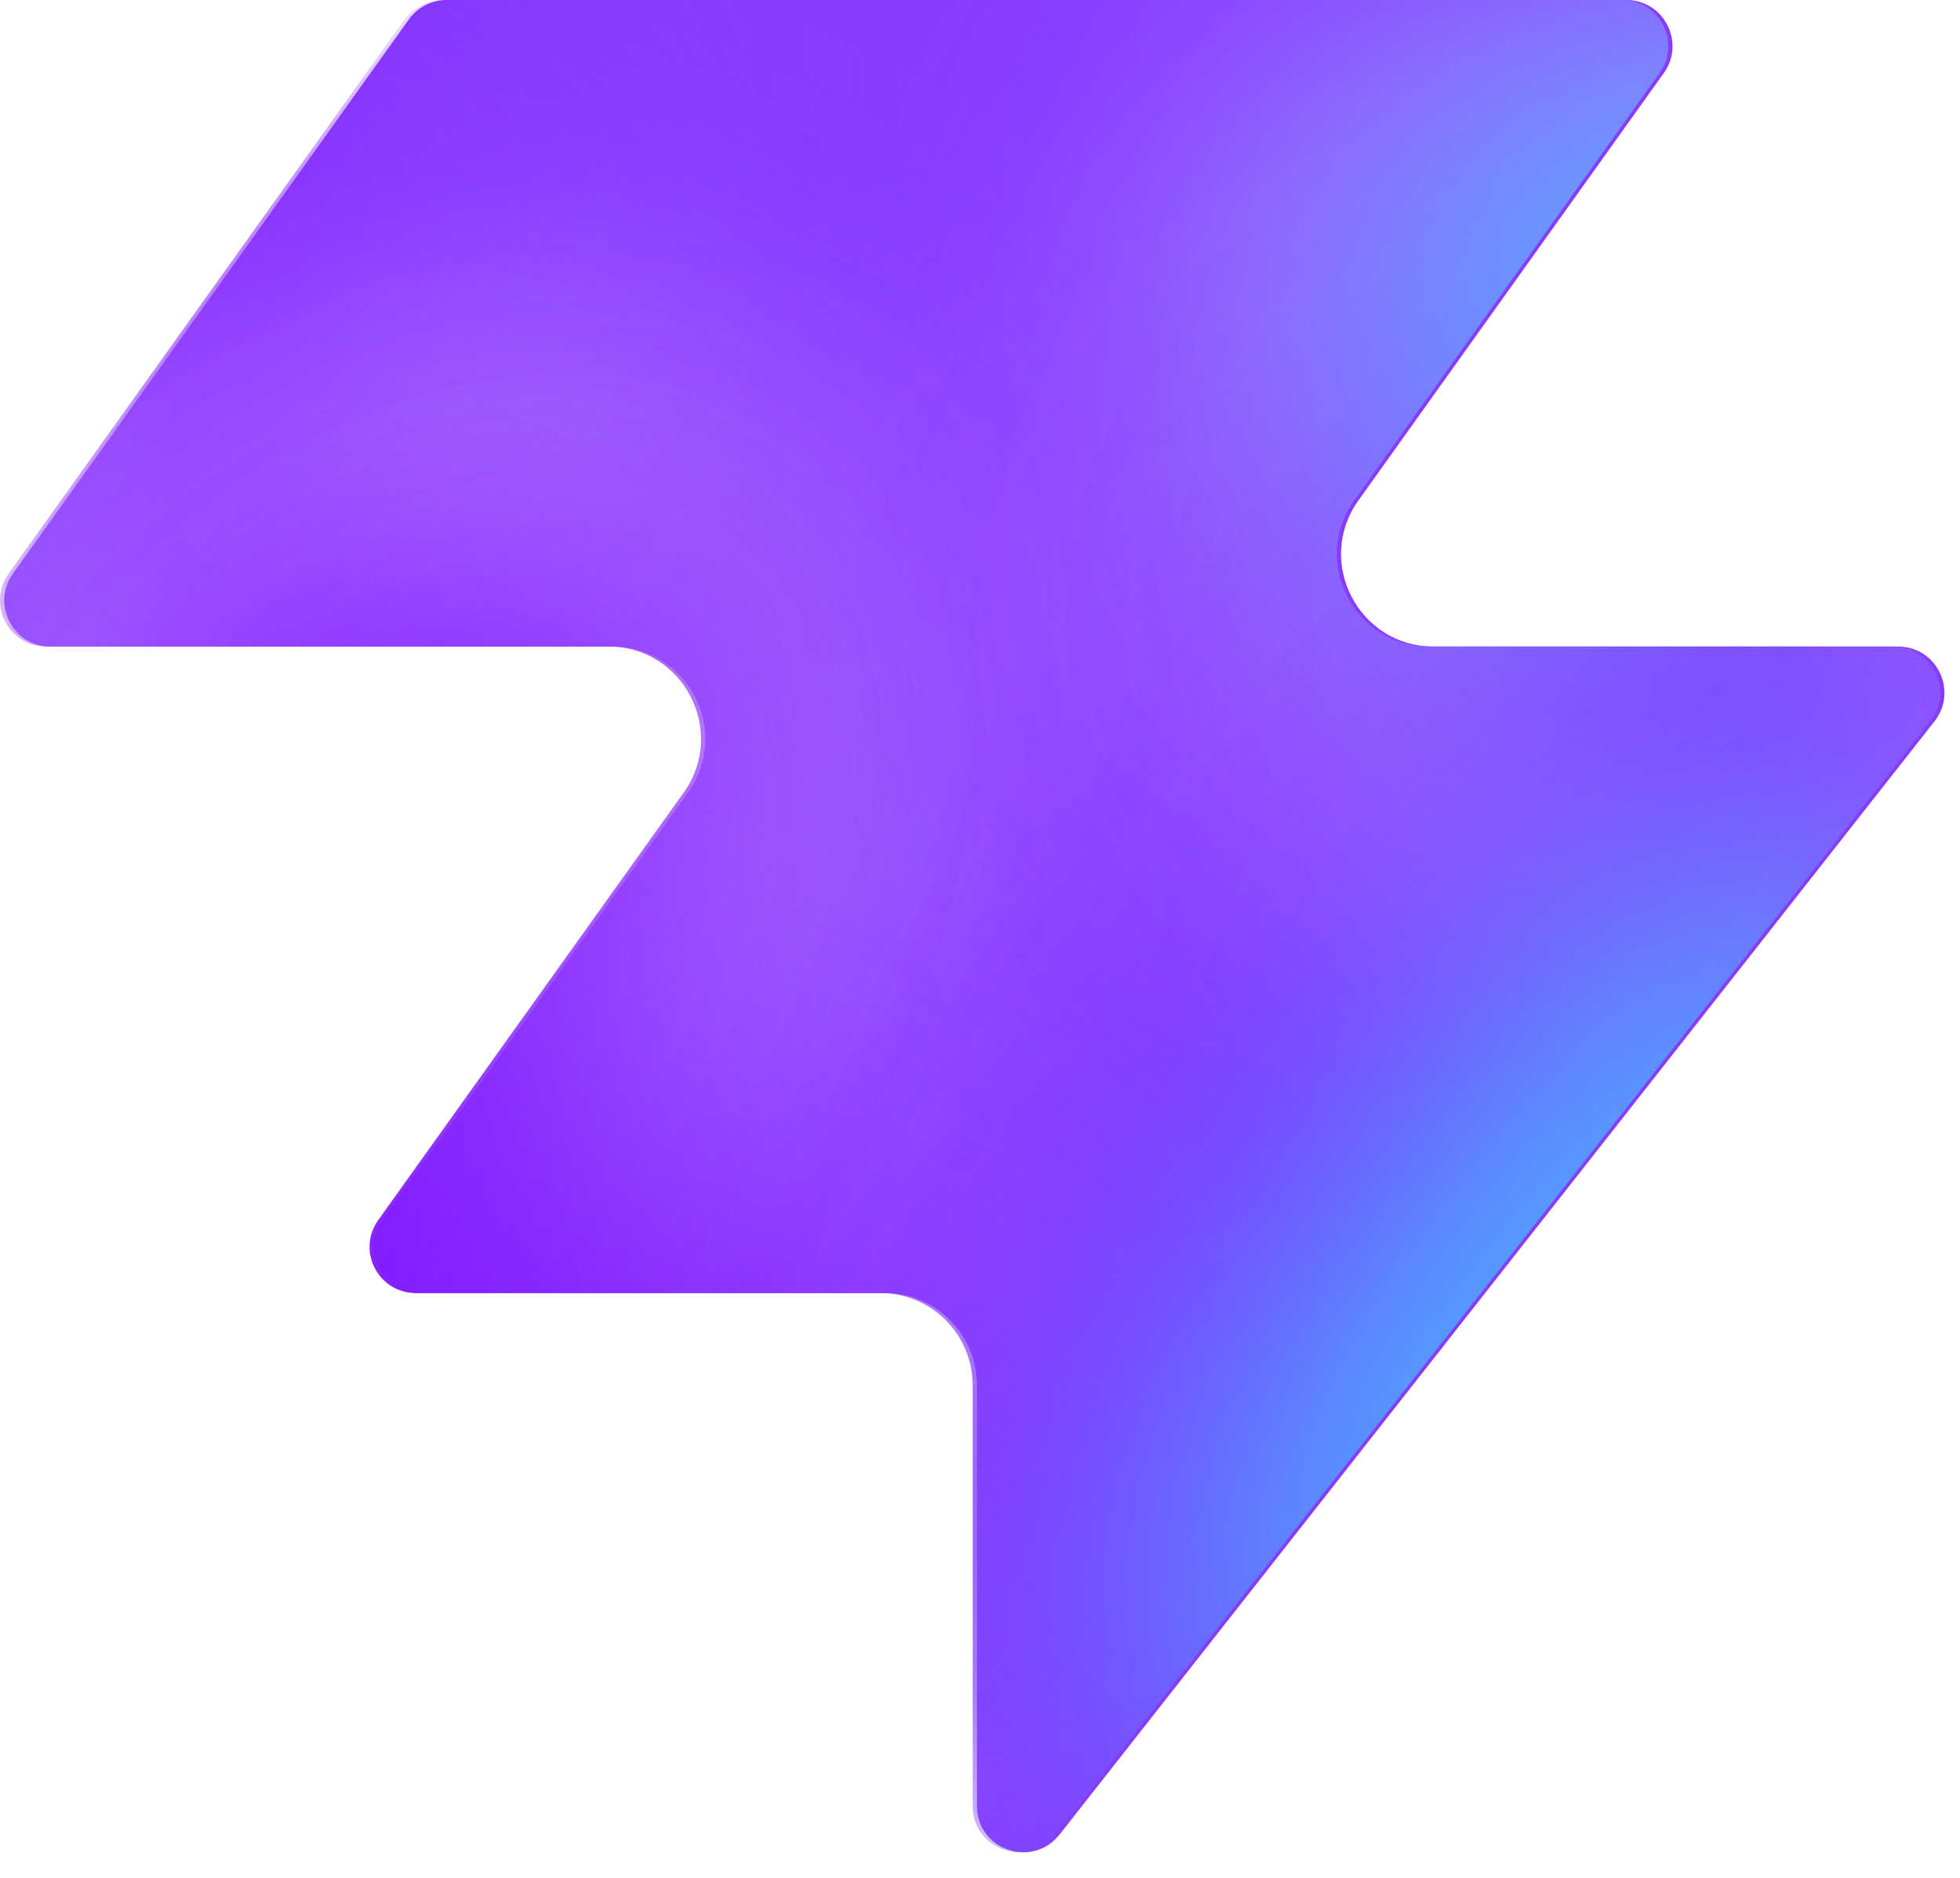
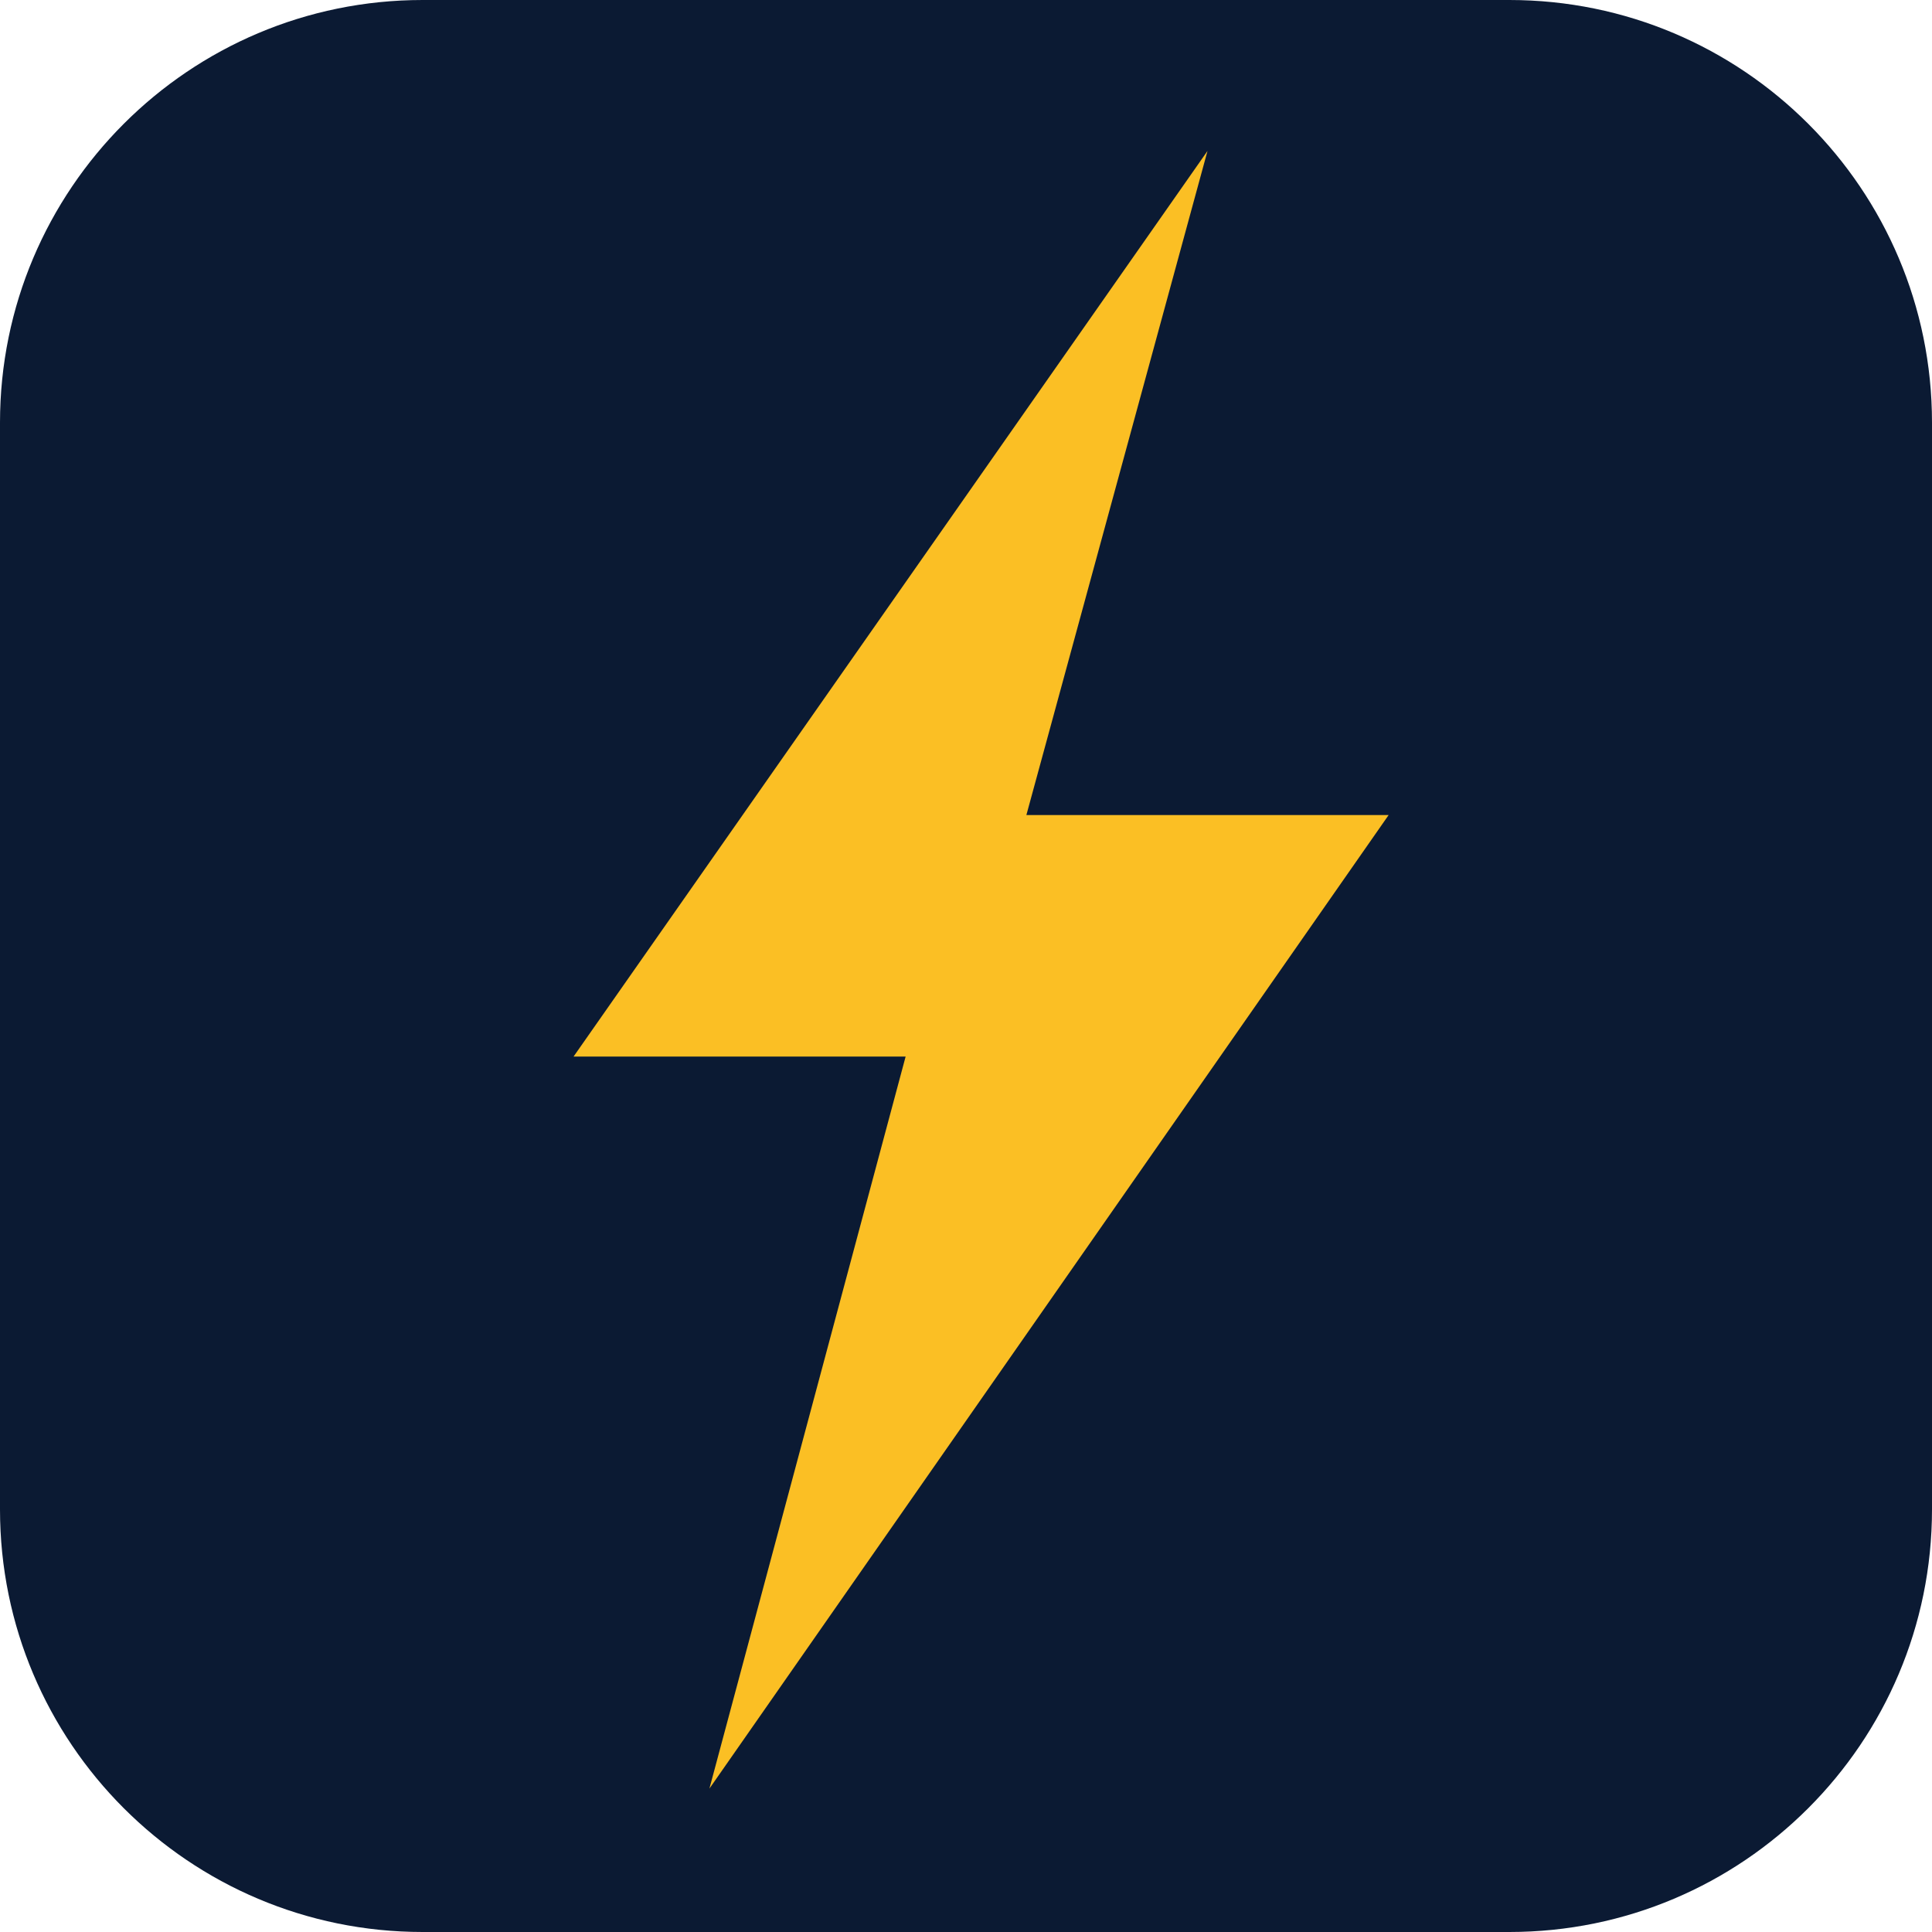
- <svg xmlns="http://www.w3.org/2000/svg" width="48" height="46" fill="none" viewBox="0 0 48 46">
-   <path fill="#863bff" d="M25.946 44.938c-.664.845-2.021.375-2.021-.698V33.937a2.26 2.26 0 0 0-2.262-2.262H10.287c-.92 0-1.456-1.04-.92-1.788l7.48-10.471c1.07-1.497 0-3.578-1.842-3.578H1.237c-.92 0-1.456-1.04-.92-1.788L10.013.474c.214-.297.556-.474.92-.474h28.894c.92 0 1.456 1.04.92 1.788l-7.48 10.471c-1.07 1.498 0 3.579 1.842 3.579h11.377c.943 0 1.473 1.088.89 1.83L25.947 44.94z" style="fill:#863bff;fill:color(display-p3 .525 .23 1);fill-opacity:1" />
-   <mask id="a" width="48" height="46" x="0" y="0" maskUnits="userSpaceOnUse" style="mask-type:alpha">
-     <path fill="#000" d="M25.842 44.938c-.664.844-2.021.375-2.021-.698V33.937a2.26 2.26 0 0 0-2.262-2.262H10.183c-.92 0-1.456-1.04-.92-1.788l7.48-10.471c1.07-1.498 0-3.579-1.842-3.579H1.133c-.92 0-1.456-1.04-.92-1.787L9.91.473c.214-.297.556-.474.92-.474h28.894c.92 0 1.456 1.04.92 1.788l-7.48 10.471c-1.07 1.498 0 3.578 1.842 3.578h11.377c.943 0 1.473 1.088.89 1.832L25.843 44.94z" style="fill:#000;fill-opacity:1" />
-   </mask>
-   <g mask="url(#a)">
-     <g filter="url(#b)">
-       <ellipse cx="5.508" cy="14.704" fill="#ede6ff" rx="5.508" ry="14.704" style="fill:#ede6ff;fill:color(display-p3 .927 .903 1);fill-opacity:1" transform="matrix(.00324 1 1 -.00324 -4.47 31.516)" />
-     </g>
-     <g filter="url(#c)">
-       <ellipse cx="10.399" cy="29.851" fill="#ede6ff" rx="10.399" ry="29.851" style="fill:#ede6ff;fill:color(display-p3 .927 .903 1);fill-opacity:1" transform="matrix(.00324 1 1 -.00324 -39.328 7.883)" />
-     </g>
-     <g filter="url(#d)">
-       <ellipse cx="5.508" cy="30.487" fill="#7e14ff" rx="5.508" ry="30.487" style="fill:#7e14ff;fill:color(display-p3 .492 .077 1);fill-opacity:1" transform="rotate(89.814 -25.913 -14.639)scale(1 -1)" />
-     </g>
-     <g filter="url(#e)">
-       <ellipse cx="5.508" cy="30.599" fill="#7e14ff" rx="5.508" ry="30.599" style="fill:#7e14ff;fill:color(display-p3 .492 .077 1);fill-opacity:1" transform="rotate(89.814 -32.644 -3.334)scale(1 -1)" />
-     </g>
-     <g filter="url(#f)">
-       <ellipse cx="5.508" cy="30.599" fill="#7e14ff" rx="5.508" ry="30.599" style="fill:#7e14ff;fill:color(display-p3 .492 .077 1);fill-opacity:1" transform="matrix(.00324 1 1 -.00324 -34.34 30.47)" />
-     </g>
-     <g filter="url(#g)">
-       <ellipse cx="14.072" cy="22.078" fill="#ede6ff" rx="14.072" ry="22.078" style="fill:#ede6ff;fill:color(display-p3 .927 .903 1);fill-opacity:1" transform="rotate(93.35 24.506 48.493)scale(-1 1)" />
-     </g>
-     <g filter="url(#h)">
-       <ellipse cx="3.47" cy="21.501" fill="#7e14ff" rx="3.47" ry="21.501" style="fill:#7e14ff;fill:color(display-p3 .492 .077 1);fill-opacity:1" transform="rotate(89.009 28.708 47.59)scale(-1 1)" />
-     </g>
-     <g filter="url(#i)">
-       <ellipse cx="3.47" cy="21.501" fill="#7e14ff" rx="3.47" ry="21.501" style="fill:#7e14ff;fill:color(display-p3 .492 .077 1);fill-opacity:1" transform="rotate(89.009 28.708 47.59)scale(-1 1)" />
-     </g>
-     <g filter="url(#j)">
-       <ellipse cx=".387" cy="8.972" fill="#7e14ff" rx="4.407" ry="29.108" style="fill:#7e14ff;fill:color(display-p3 .492 .077 1);fill-opacity:1" transform="rotate(39.51 .387 8.972)" />
-     </g>
-     <g filter="url(#k)">
-       <ellipse cx="47.523" cy="-6.092" fill="#7e14ff" rx="4.407" ry="29.108" style="fill:#7e14ff;fill:color(display-p3 .492 .077 1);fill-opacity:1" transform="rotate(37.892 47.523 -6.092)" />
-     </g>
-     <g filter="url(#l)">
-       <ellipse cx="41.412" cy="6.333" fill="#47bfff" rx="5.971" ry="9.665" style="fill:#47bfff;fill:color(display-p3 .28 .748 1);fill-opacity:1" transform="rotate(37.892 41.412 6.333)" />
-     </g>
-     <g filter="url(#m)">
-       <ellipse cx="-1.879" cy="38.332" fill="#7e14ff" rx="4.407" ry="29.108" style="fill:#7e14ff;fill:color(display-p3 .492 .077 1);fill-opacity:1" transform="rotate(37.892 -1.88 38.332)" />
-     </g>
-     <g filter="url(#n)">
-       <ellipse cx="-1.879" cy="38.332" fill="#7e14ff" rx="4.407" ry="29.108" style="fill:#7e14ff;fill:color(display-p3 .492 .077 1);fill-opacity:1" transform="rotate(37.892 -1.88 38.332)" />
-     </g>
-     <g filter="url(#o)">
-       <ellipse cx="35.651" cy="29.907" fill="#7e14ff" rx="4.407" ry="29.108" style="fill:#7e14ff;fill:color(display-p3 .492 .077 1);fill-opacity:1" transform="rotate(37.892 35.651 29.907)" />
-     </g>
-     <g filter="url(#p)">
-       <ellipse cx="38.418" cy="32.4" fill="#47bfff" rx="5.971" ry="15.297" style="fill:#47bfff;fill:color(display-p3 .28 .748 1);fill-opacity:1" transform="rotate(37.892 38.418 32.4)" />
-     </g>
-   </g>
-   <defs>
-     <filter id="b" width="60.045" height="41.654" x="-19.77" y="16.149" color-interpolation-filters="sRGB" filterUnits="userSpaceOnUse">
-       <feFlood flood-opacity="0" result="BackgroundImageFix" />
-       <feBlend in="SourceGraphic" in2="BackgroundImageFix" result="shape" />
-       <feGaussianBlur result="effect1_foregroundBlur_2002_17158" stdDeviation="7.659" />
-     </filter>
-     <filter id="c" width="90.34" height="51.437" x="-54.613" y="-7.533" color-interpolation-filters="sRGB" filterUnits="userSpaceOnUse">
-       <feFlood flood-opacity="0" result="BackgroundImageFix" />
-       <feBlend in="SourceGraphic" in2="BackgroundImageFix" result="shape" />
-       <feGaussianBlur result="effect1_foregroundBlur_2002_17158" stdDeviation="7.659" />
-     </filter>
-     <filter id="d" width="79.355" height="29.4" x="-49.64" y="2.03" color-interpolation-filters="sRGB" filterUnits="userSpaceOnUse">
-       <feFlood flood-opacity="0" result="BackgroundImageFix" />
-       <feBlend in="SourceGraphic" in2="BackgroundImageFix" result="shape" />
-       <feGaussianBlur result="effect1_foregroundBlur_2002_17158" stdDeviation="4.596" />
-     </filter>
-     <filter id="e" width="79.579" height="29.4" x="-45.045" y="20.029" color-interpolation-filters="sRGB" filterUnits="userSpaceOnUse">
-       <feFlood flood-opacity="0" result="BackgroundImageFix" />
-       <feBlend in="SourceGraphic" in2="BackgroundImageFix" result="shape" />
-       <feGaussianBlur result="effect1_foregroundBlur_2002_17158" stdDeviation="4.596" />
-     </filter>
-     <filter id="f" width="79.579" height="29.4" x="-43.513" y="21.178" color-interpolation-filters="sRGB" filterUnits="userSpaceOnUse">
-       <feFlood flood-opacity="0" result="BackgroundImageFix" />
-       <feBlend in="SourceGraphic" in2="BackgroundImageFix" result="shape" />
-       <feGaussianBlur result="effect1_foregroundBlur_2002_17158" stdDeviation="4.596" />
-     </filter>
-     <filter id="g" width="74.749" height="58.852" x="15.756" y="-17.901" color-interpolation-filters="sRGB" filterUnits="userSpaceOnUse">
-       <feFlood flood-opacity="0" result="BackgroundImageFix" />
-       <feBlend in="SourceGraphic" in2="BackgroundImageFix" result="shape" />
-       <feGaussianBlur result="effect1_foregroundBlur_2002_17158" stdDeviation="7.659" />
-     </filter>
-     <filter id="h" width="61.377" height="25.362" x="23.548" y="2.284" color-interpolation-filters="sRGB" filterUnits="userSpaceOnUse">
-       <feFlood flood-opacity="0" result="BackgroundImageFix" />
-       <feBlend in="SourceGraphic" in2="BackgroundImageFix" result="shape" />
-       <feGaussianBlur result="effect1_foregroundBlur_2002_17158" stdDeviation="4.596" />
-     </filter>
-     <filter id="i" width="61.377" height="25.362" x="23.548" y="2.284" color-interpolation-filters="sRGB" filterUnits="userSpaceOnUse">
-       <feFlood flood-opacity="0" result="BackgroundImageFix" />
-       <feBlend in="SourceGraphic" in2="BackgroundImageFix" result="shape" />
-       <feGaussianBlur result="effect1_foregroundBlur_2002_17158" stdDeviation="4.596" />
-     </filter>
-     <filter id="j" width="56.045" height="63.649" x="-27.636" y="-22.853" color-interpolation-filters="sRGB" filterUnits="userSpaceOnUse">
-       <feFlood flood-opacity="0" result="BackgroundImageFix" />
-       <feBlend in="SourceGraphic" in2="BackgroundImageFix" result="shape" />
-       <feGaussianBlur result="effect1_foregroundBlur_2002_17158" stdDeviation="4.596" />
-     </filter>
-     <filter id="k" width="54.814" height="64.646" x="20.116" y="-38.415" color-interpolation-filters="sRGB" filterUnits="userSpaceOnUse">
-       <feFlood flood-opacity="0" result="BackgroundImageFix" />
-       <feBlend in="SourceGraphic" in2="BackgroundImageFix" result="shape" />
-       <feGaussianBlur result="effect1_foregroundBlur_2002_17158" stdDeviation="4.596" />
-     </filter>
-     <filter id="l" width="33.541" height="35.313" x="24.641" y="-11.323" color-interpolation-filters="sRGB" filterUnits="userSpaceOnUse">
-       <feFlood flood-opacity="0" result="BackgroundImageFix" />
-       <feBlend in="SourceGraphic" in2="BackgroundImageFix" result="shape" />
-       <feGaussianBlur result="effect1_foregroundBlur_2002_17158" stdDeviation="4.596" />
-     </filter>
-     <filter id="m" width="54.814" height="64.646" x="-29.286" y="6.009" color-interpolation-filters="sRGB" filterUnits="userSpaceOnUse">
-       <feFlood flood-opacity="0" result="BackgroundImageFix" />
-       <feBlend in="SourceGraphic" in2="BackgroundImageFix" result="shape" />
-       <feGaussianBlur result="effect1_foregroundBlur_2002_17158" stdDeviation="4.596" />
-     </filter>
-     <filter id="n" width="54.814" height="64.646" x="-29.286" y="6.009" color-interpolation-filters="sRGB" filterUnits="userSpaceOnUse">
-       <feFlood flood-opacity="0" result="BackgroundImageFix" />
-       <feBlend in="SourceGraphic" in2="BackgroundImageFix" result="shape" />
-       <feGaussianBlur result="effect1_foregroundBlur_2002_17158" stdDeviation="4.596" />
-     </filter>
-     <filter id="o" width="54.814" height="64.646" x="8.244" y="-2.416" color-interpolation-filters="sRGB" filterUnits="userSpaceOnUse">
-       <feFlood flood-opacity="0" result="BackgroundImageFix" />
-       <feBlend in="SourceGraphic" in2="BackgroundImageFix" result="shape" />
-       <feGaussianBlur result="effect1_foregroundBlur_2002_17158" stdDeviation="4.596" />
-     </filter>
-     <filter id="p" width="39.409" height="43.623" x="18.713" y="10.588" color-interpolation-filters="sRGB" filterUnits="userSpaceOnUse">
-       <feFlood flood-opacity="0" result="BackgroundImageFix" />
-       <feBlend in="SourceGraphic" in2="BackgroundImageFix" result="shape" />
-       <feGaussianBlur result="effect1_foregroundBlur_2002_17158" stdDeviation="4.596" />
-     </filter>
-   </defs>
+ <svg xmlns="http://www.w3.org/2000/svg" viewBox="0 0 256 256" width="256" height="256">
+   <rect width="256" height="256" rx="56" fill="#0B1A33" />
+   <path fill="#FBBF24" d="M160 20 L76 140 L120 140 L94 237 L184 108 L136 108 Z" />
</svg>
